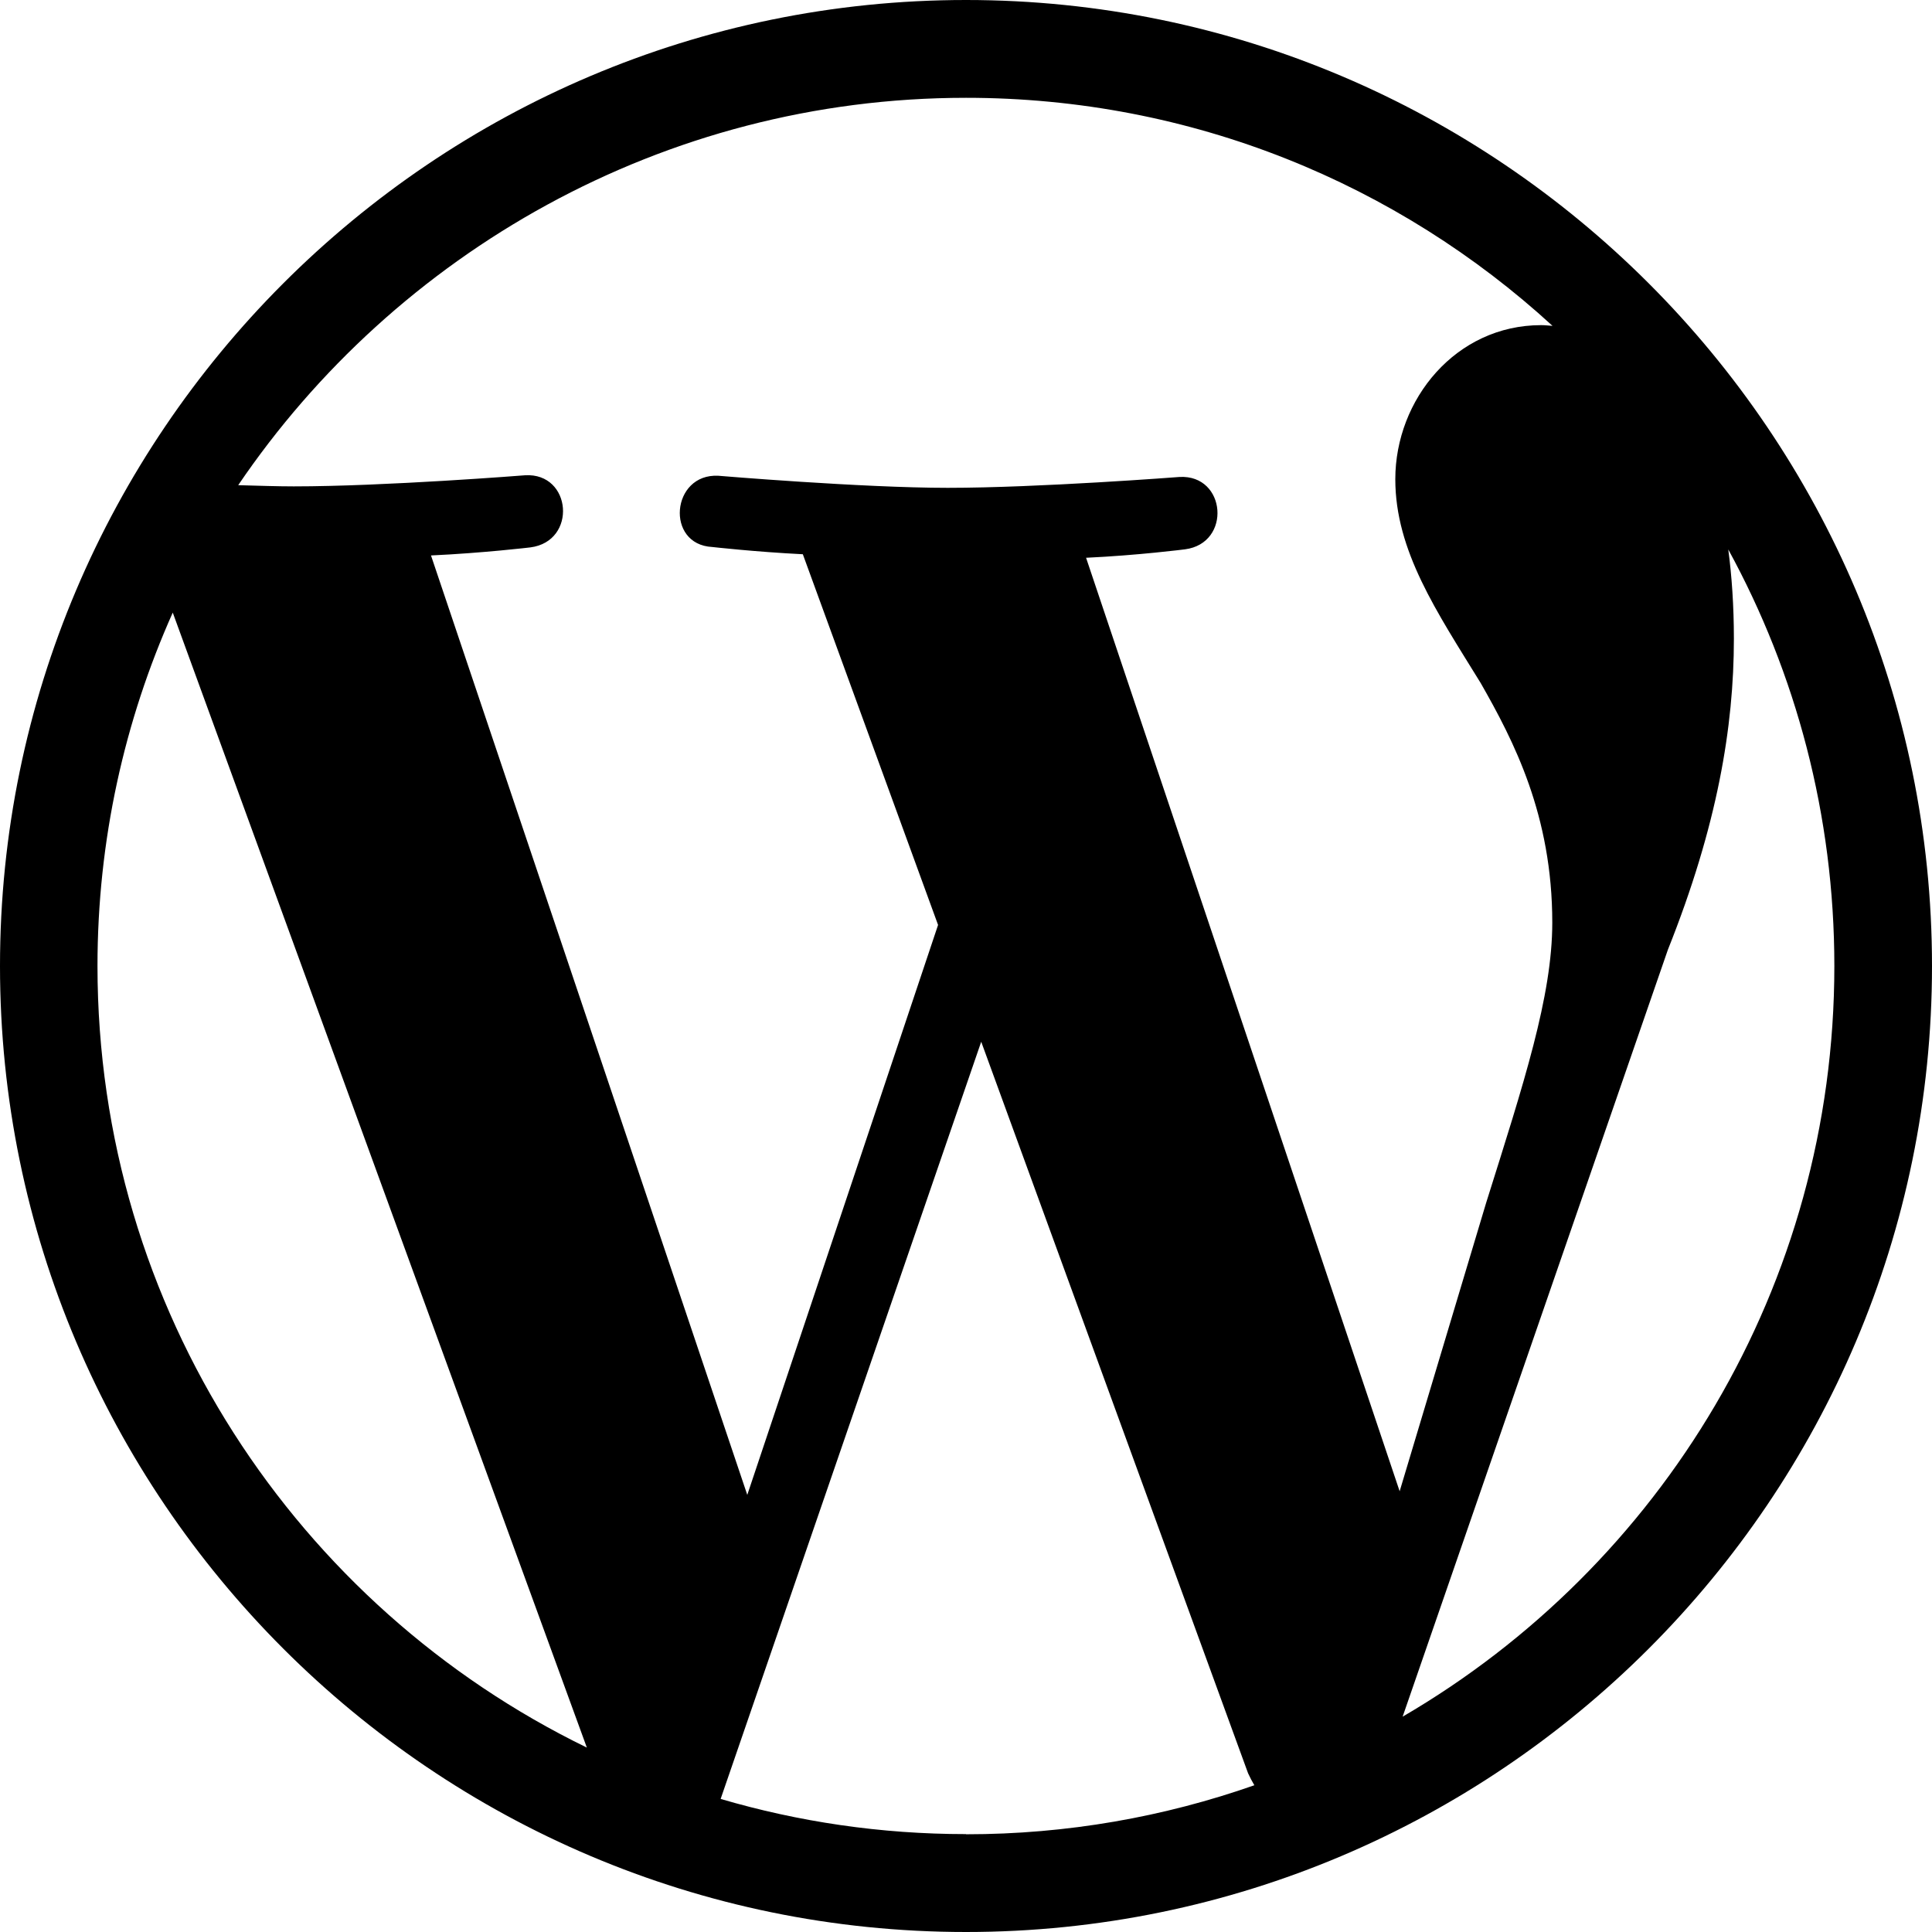
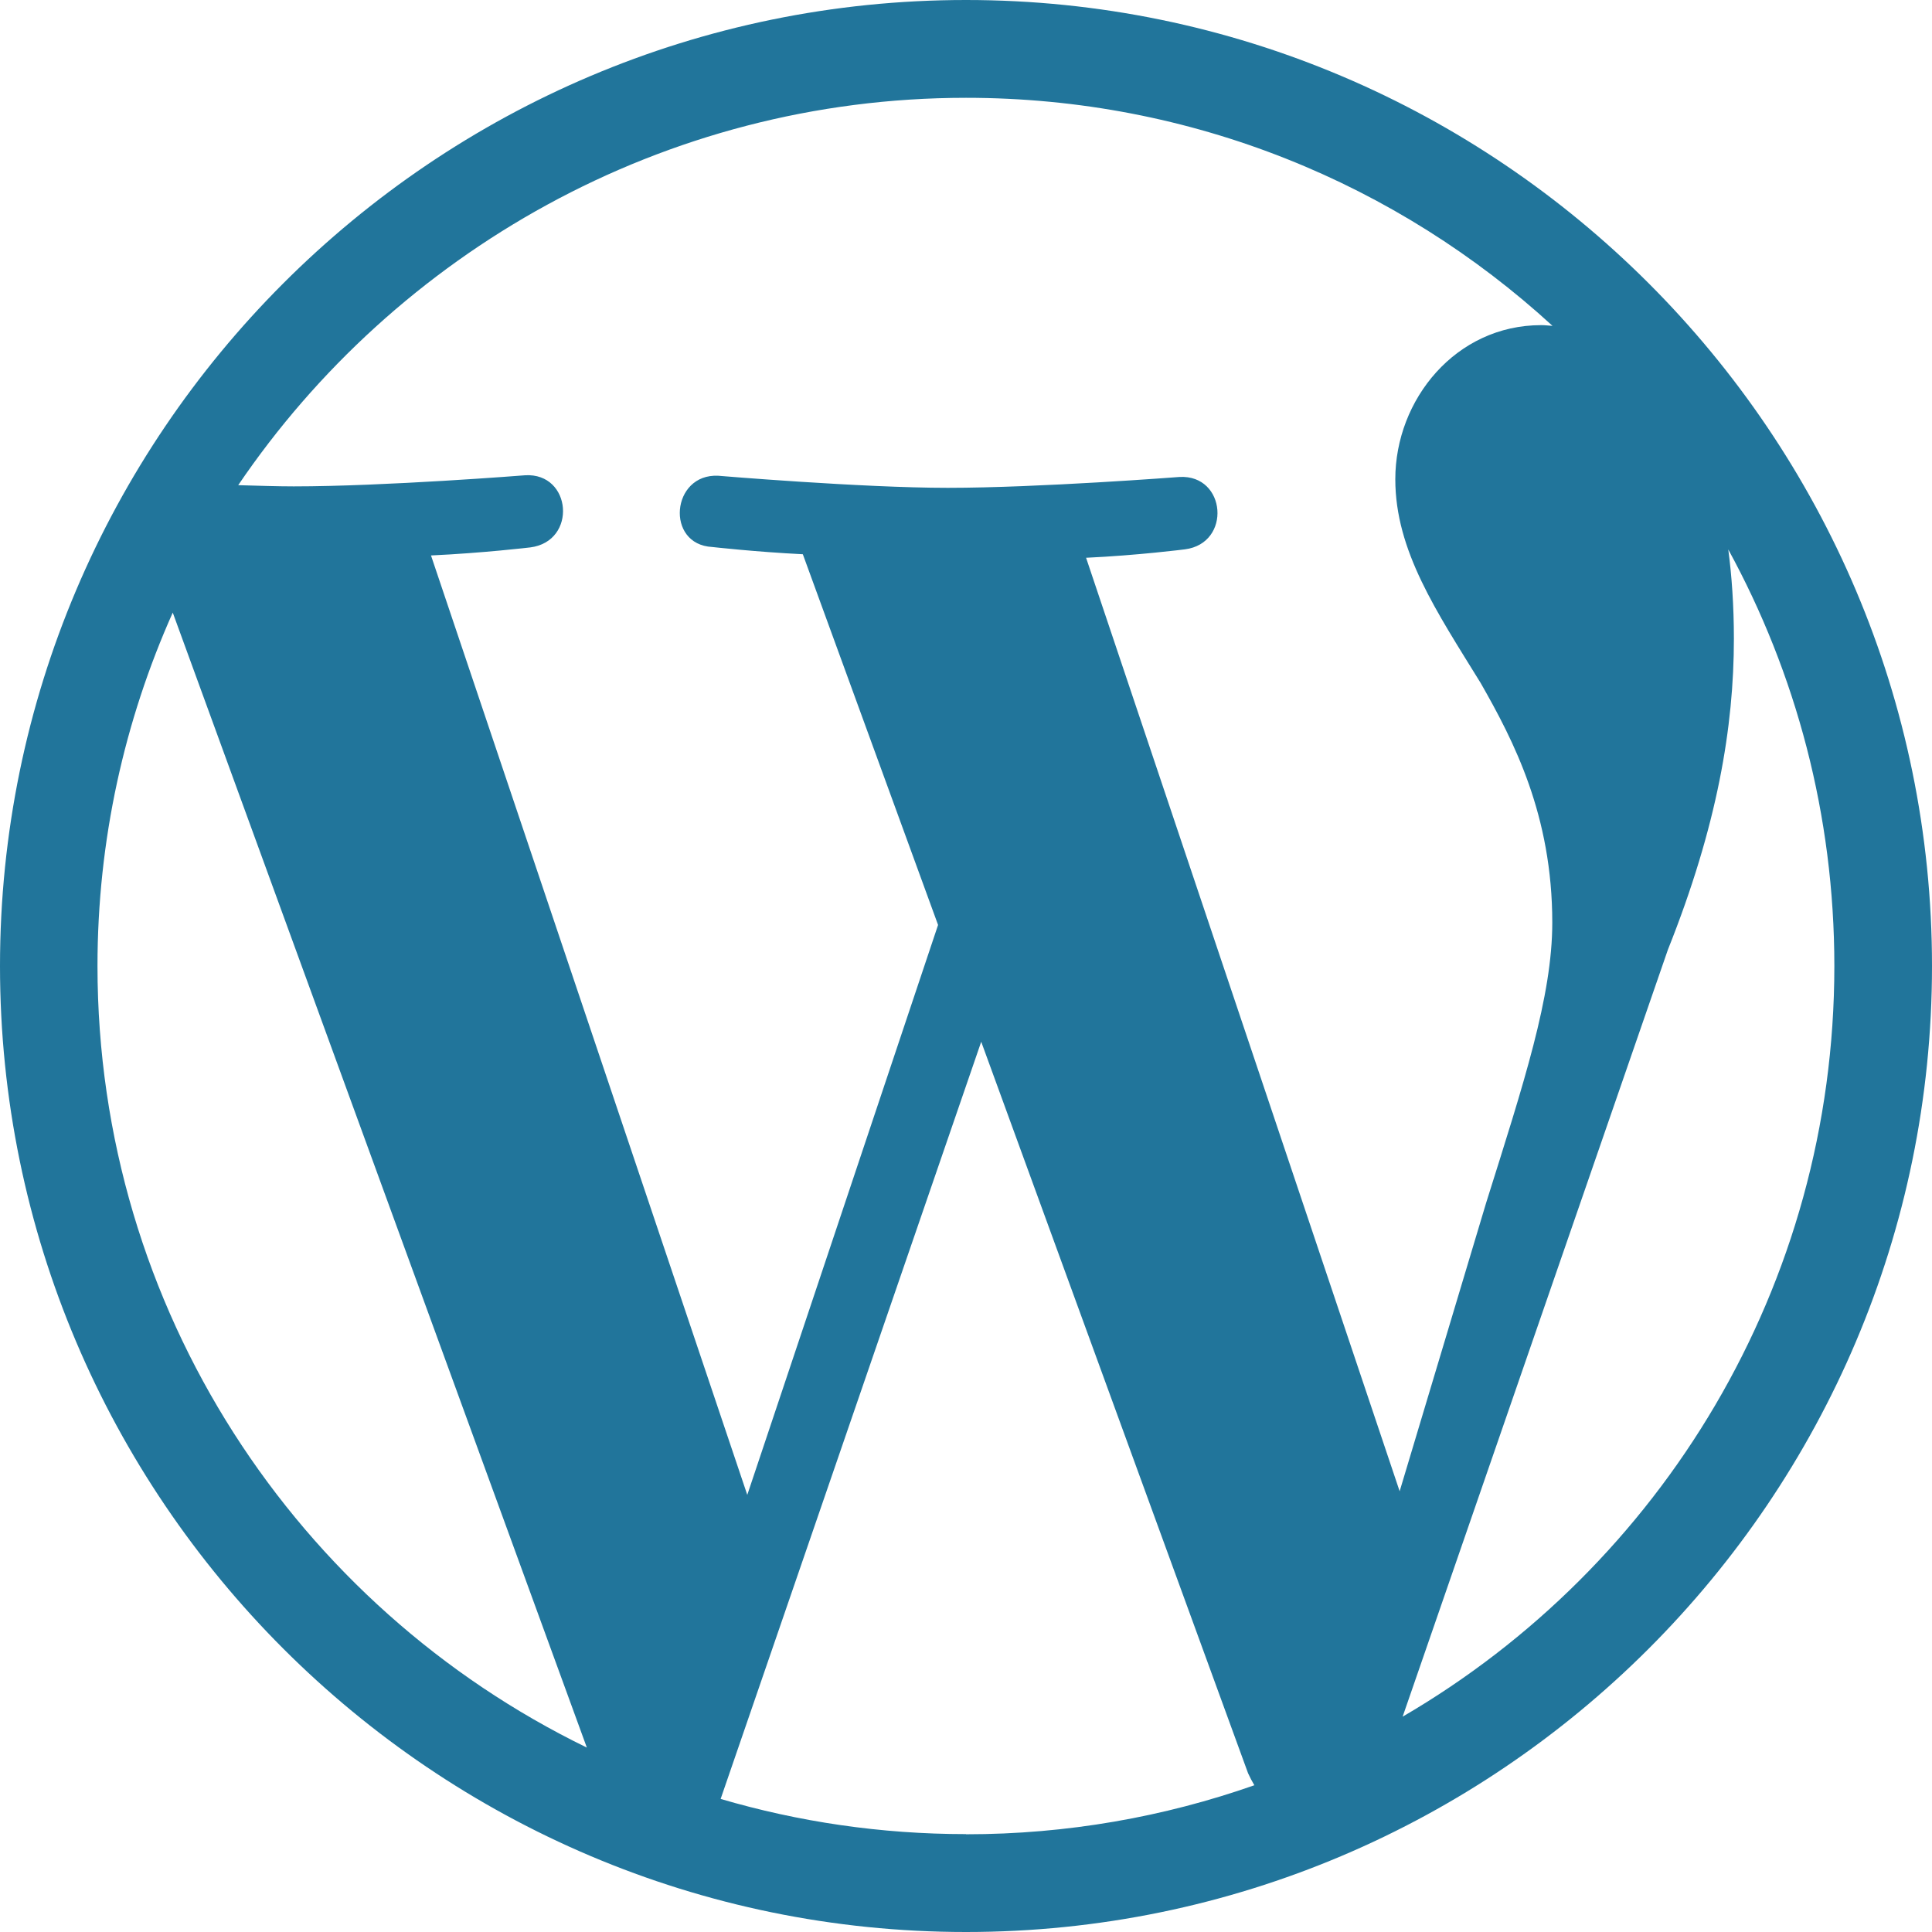
<svg xmlns="http://www.w3.org/2000/svg" role="img" viewBox="0 0 24 24">
-   <path d="M21.469 6.825c.84 1.537 1.318 3.3 1.318 5.175 0 3.979-2.156 7.456-5.363 9.325l3.295-9.527c.615-1.54.82-2.771.82-3.864 0-.405-.026-.78-.07-1.11m-7.981.105c.647-.03 1.232-.105 1.232-.105.582-.075.514-.93-.067-.899 0 0-1.755.135-2.88.135-1.064 0-2.85-.15-2.85-.15-.585-.03-.661.855-.075.885 0 0 .54.061 1.125.09l1.68 4.605-2.37 7.08L5.354 6.9c.649-.03 1.234-.1 1.234-.1.585-.075.516-.93-.065-.896 0 0-1.746.138-2.874.138-.2 0-.438-.008-.69-.015C4.911 3.15 8.235 1.215 12 1.215c2.809 0 5.365 1.072 7.286 2.833-.046-.003-.091-.009-.141-.009-1.06 0-1.812.923-1.812 1.914 0 .89.513 1.643 1.06 2.531.411.72.89 1.643.89 2.977 0 .915-.354 1.994-.821 3.479l-1.075 3.585-3.9-11.61.001.014zM12 22.784c-1.059 0-2.081-.153-3.048-.437l3.237-9.406 3.315 9.087c.024.053.05.101.078.149-1.12.393-2.325.609-3.582.609M1.211 12c0-1.564.336-3.05.935-4.39L7.29 21.709C3.694 19.96 1.212 16.271 1.211 12M12 0C5.385 0 0 5.385 0 12s5.385 12 12 12 12-5.385 12-12S18.615 0 12 0" />
+   <path fill="#21759B" d="M21.469 6.825c.84 1.537 1.318 3.3 1.318 5.175 0 3.979-2.156 7.456-5.363 9.325l3.295-9.527c.615-1.54.82-2.771.82-3.864 0-.405-.026-.78-.07-1.11m-7.981.105c.647-.03 1.232-.105 1.232-.105.582-.075.514-.93-.067-.899 0 0-1.755.135-2.88.135-1.064 0-2.85-.15-2.85-.15-.585-.03-.661.855-.075.885 0 0 .54.061 1.125.09l1.68 4.605-2.37 7.08L5.354 6.9c.649-.03 1.234-.1 1.234-.1.585-.075.516-.93-.065-.896 0 0-1.746.138-2.874.138-.2 0-.438-.008-.69-.015C4.911 3.15 8.235 1.215 12 1.215c2.809 0 5.365 1.072 7.286 2.833-.046-.003-.091-.009-.141-.009-1.06 0-1.812.923-1.812 1.914 0 .89.513 1.643 1.06 2.531.411.72.89 1.643.89 2.977 0 .915-.354 1.994-.821 3.479l-1.075 3.585-3.9-11.61.001.014zM12 22.784c-1.059 0-2.081-.153-3.048-.437l3.237-9.406 3.315 9.087c.024.053.05.101.078.149-1.12.393-2.325.609-3.582.609M1.211 12c0-1.564.336-3.05.935-4.39L7.29 21.709C3.694 19.96 1.212 16.271 1.211 12M12 0C5.385 0 0 5.385 0 12s5.385 12 12 12 12-5.385 12-12S18.615 0 12 0" />
</svg>
